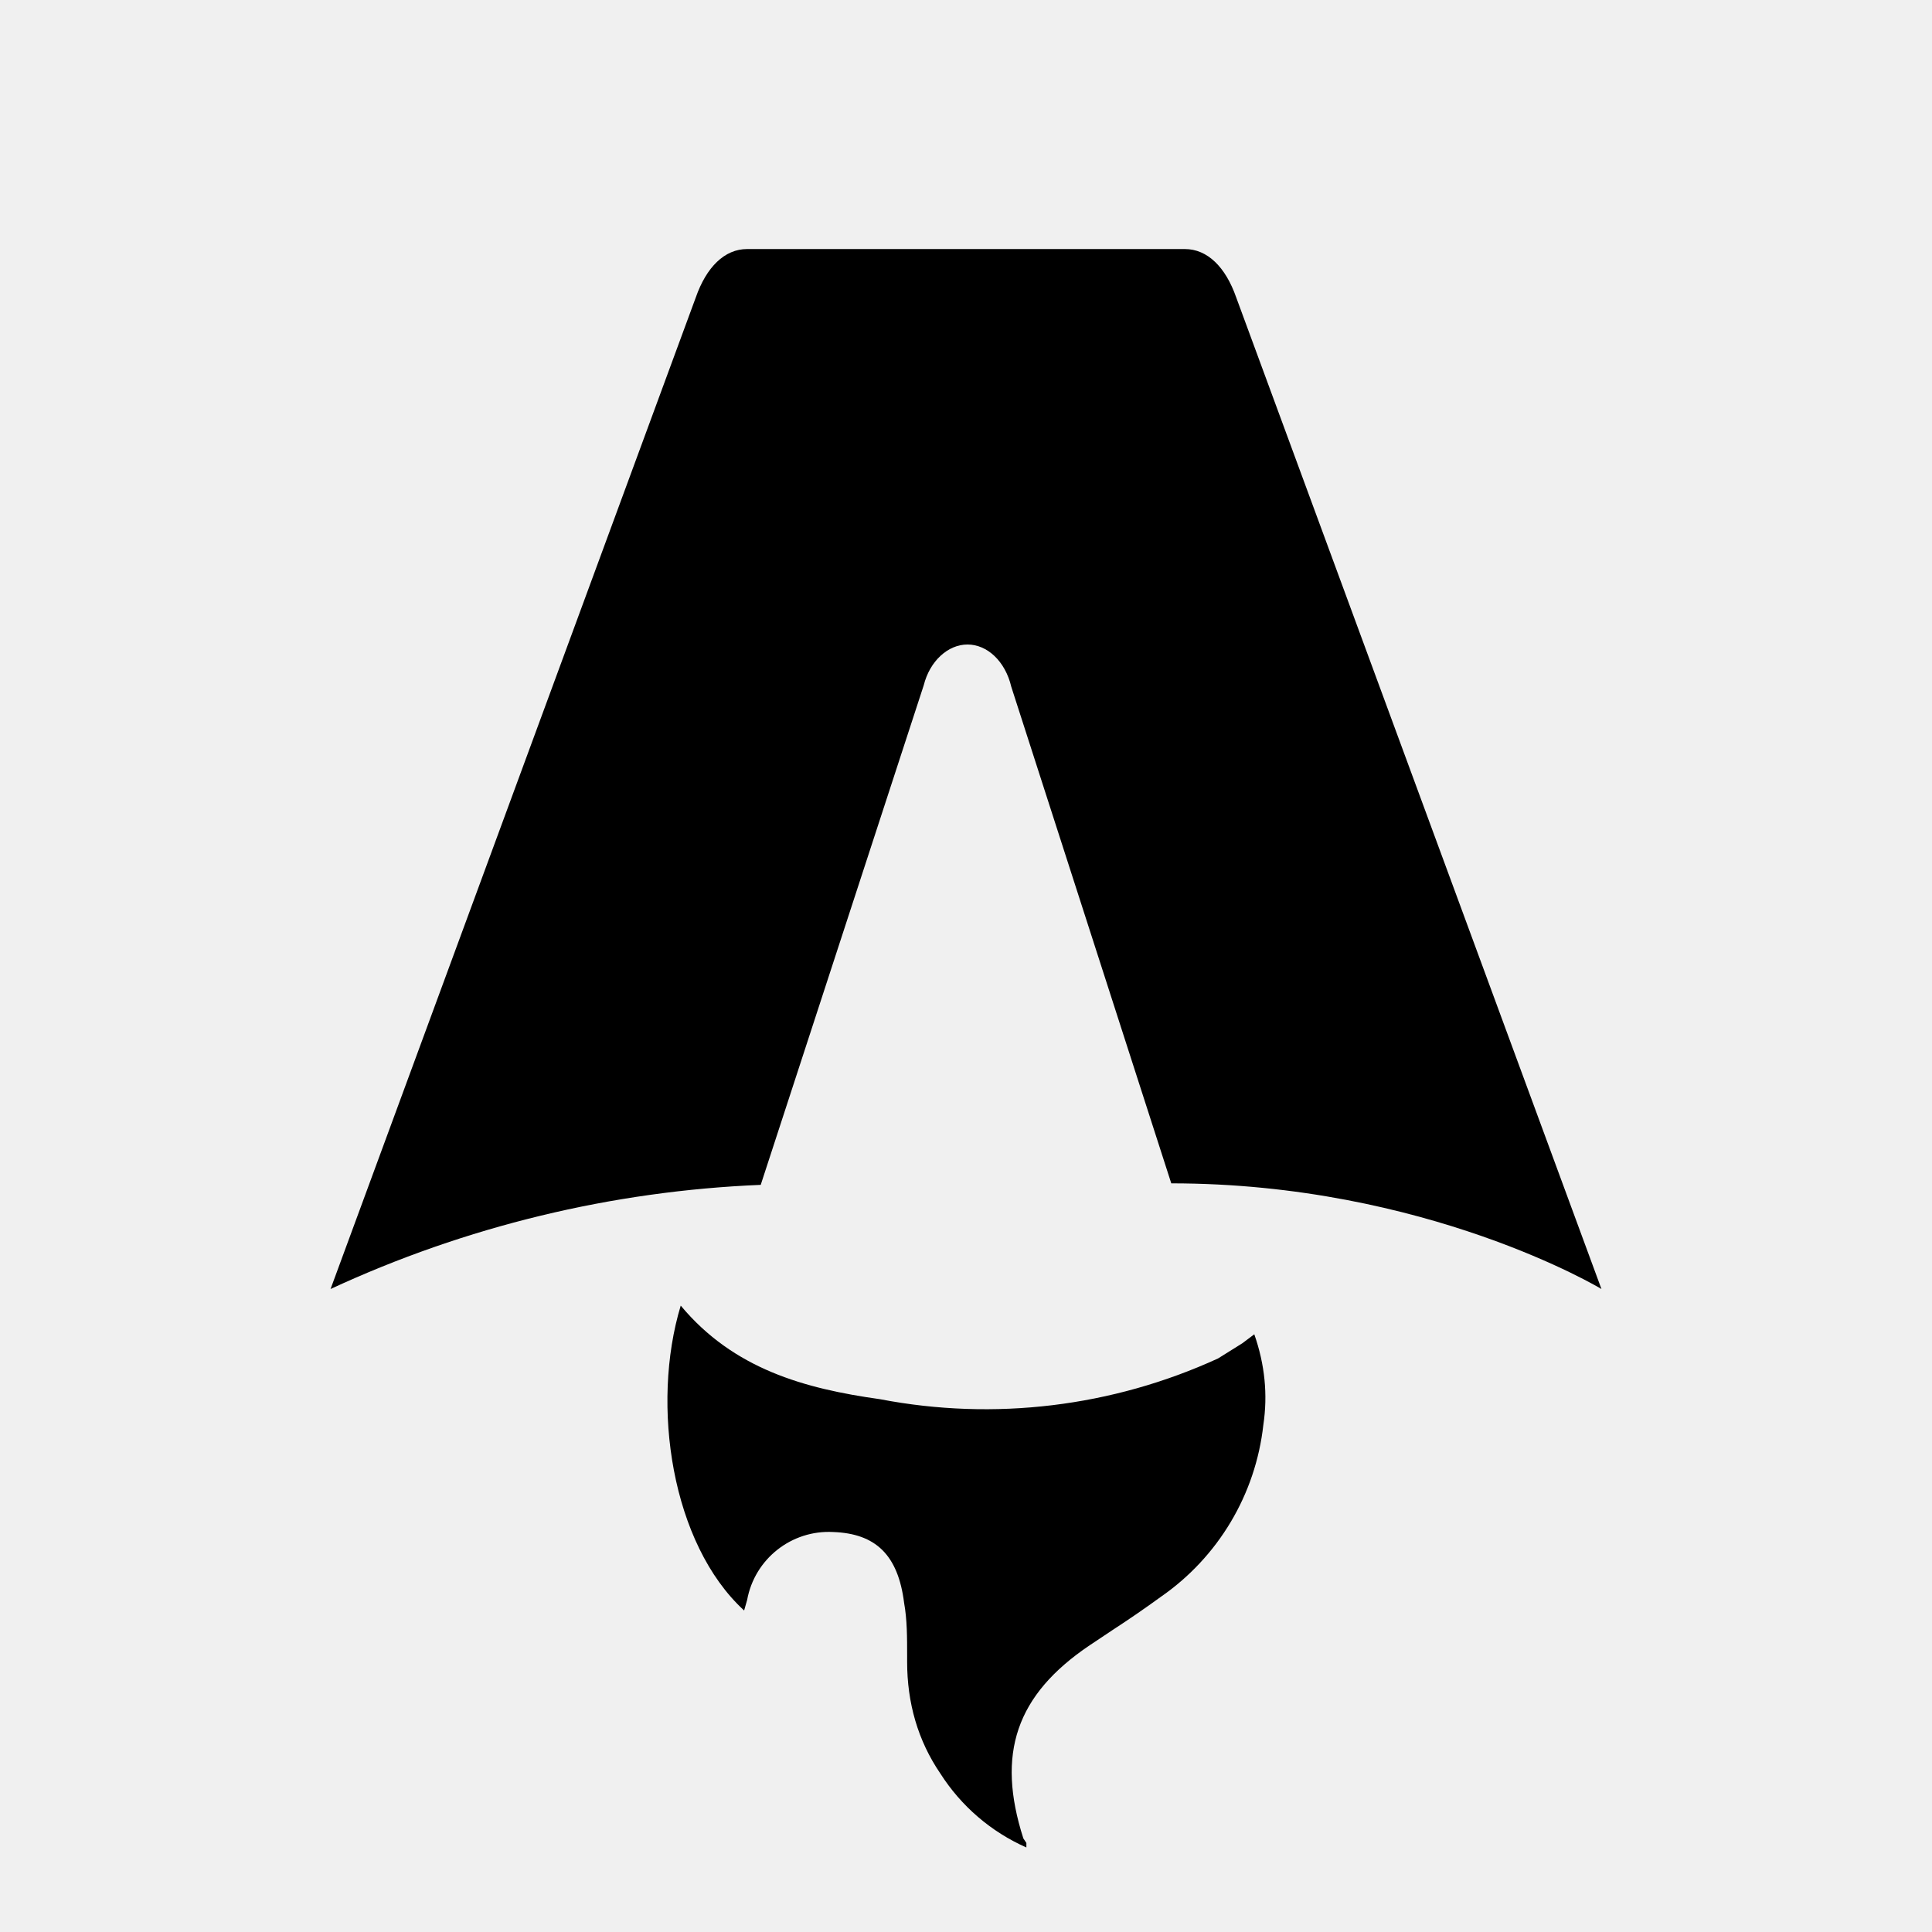
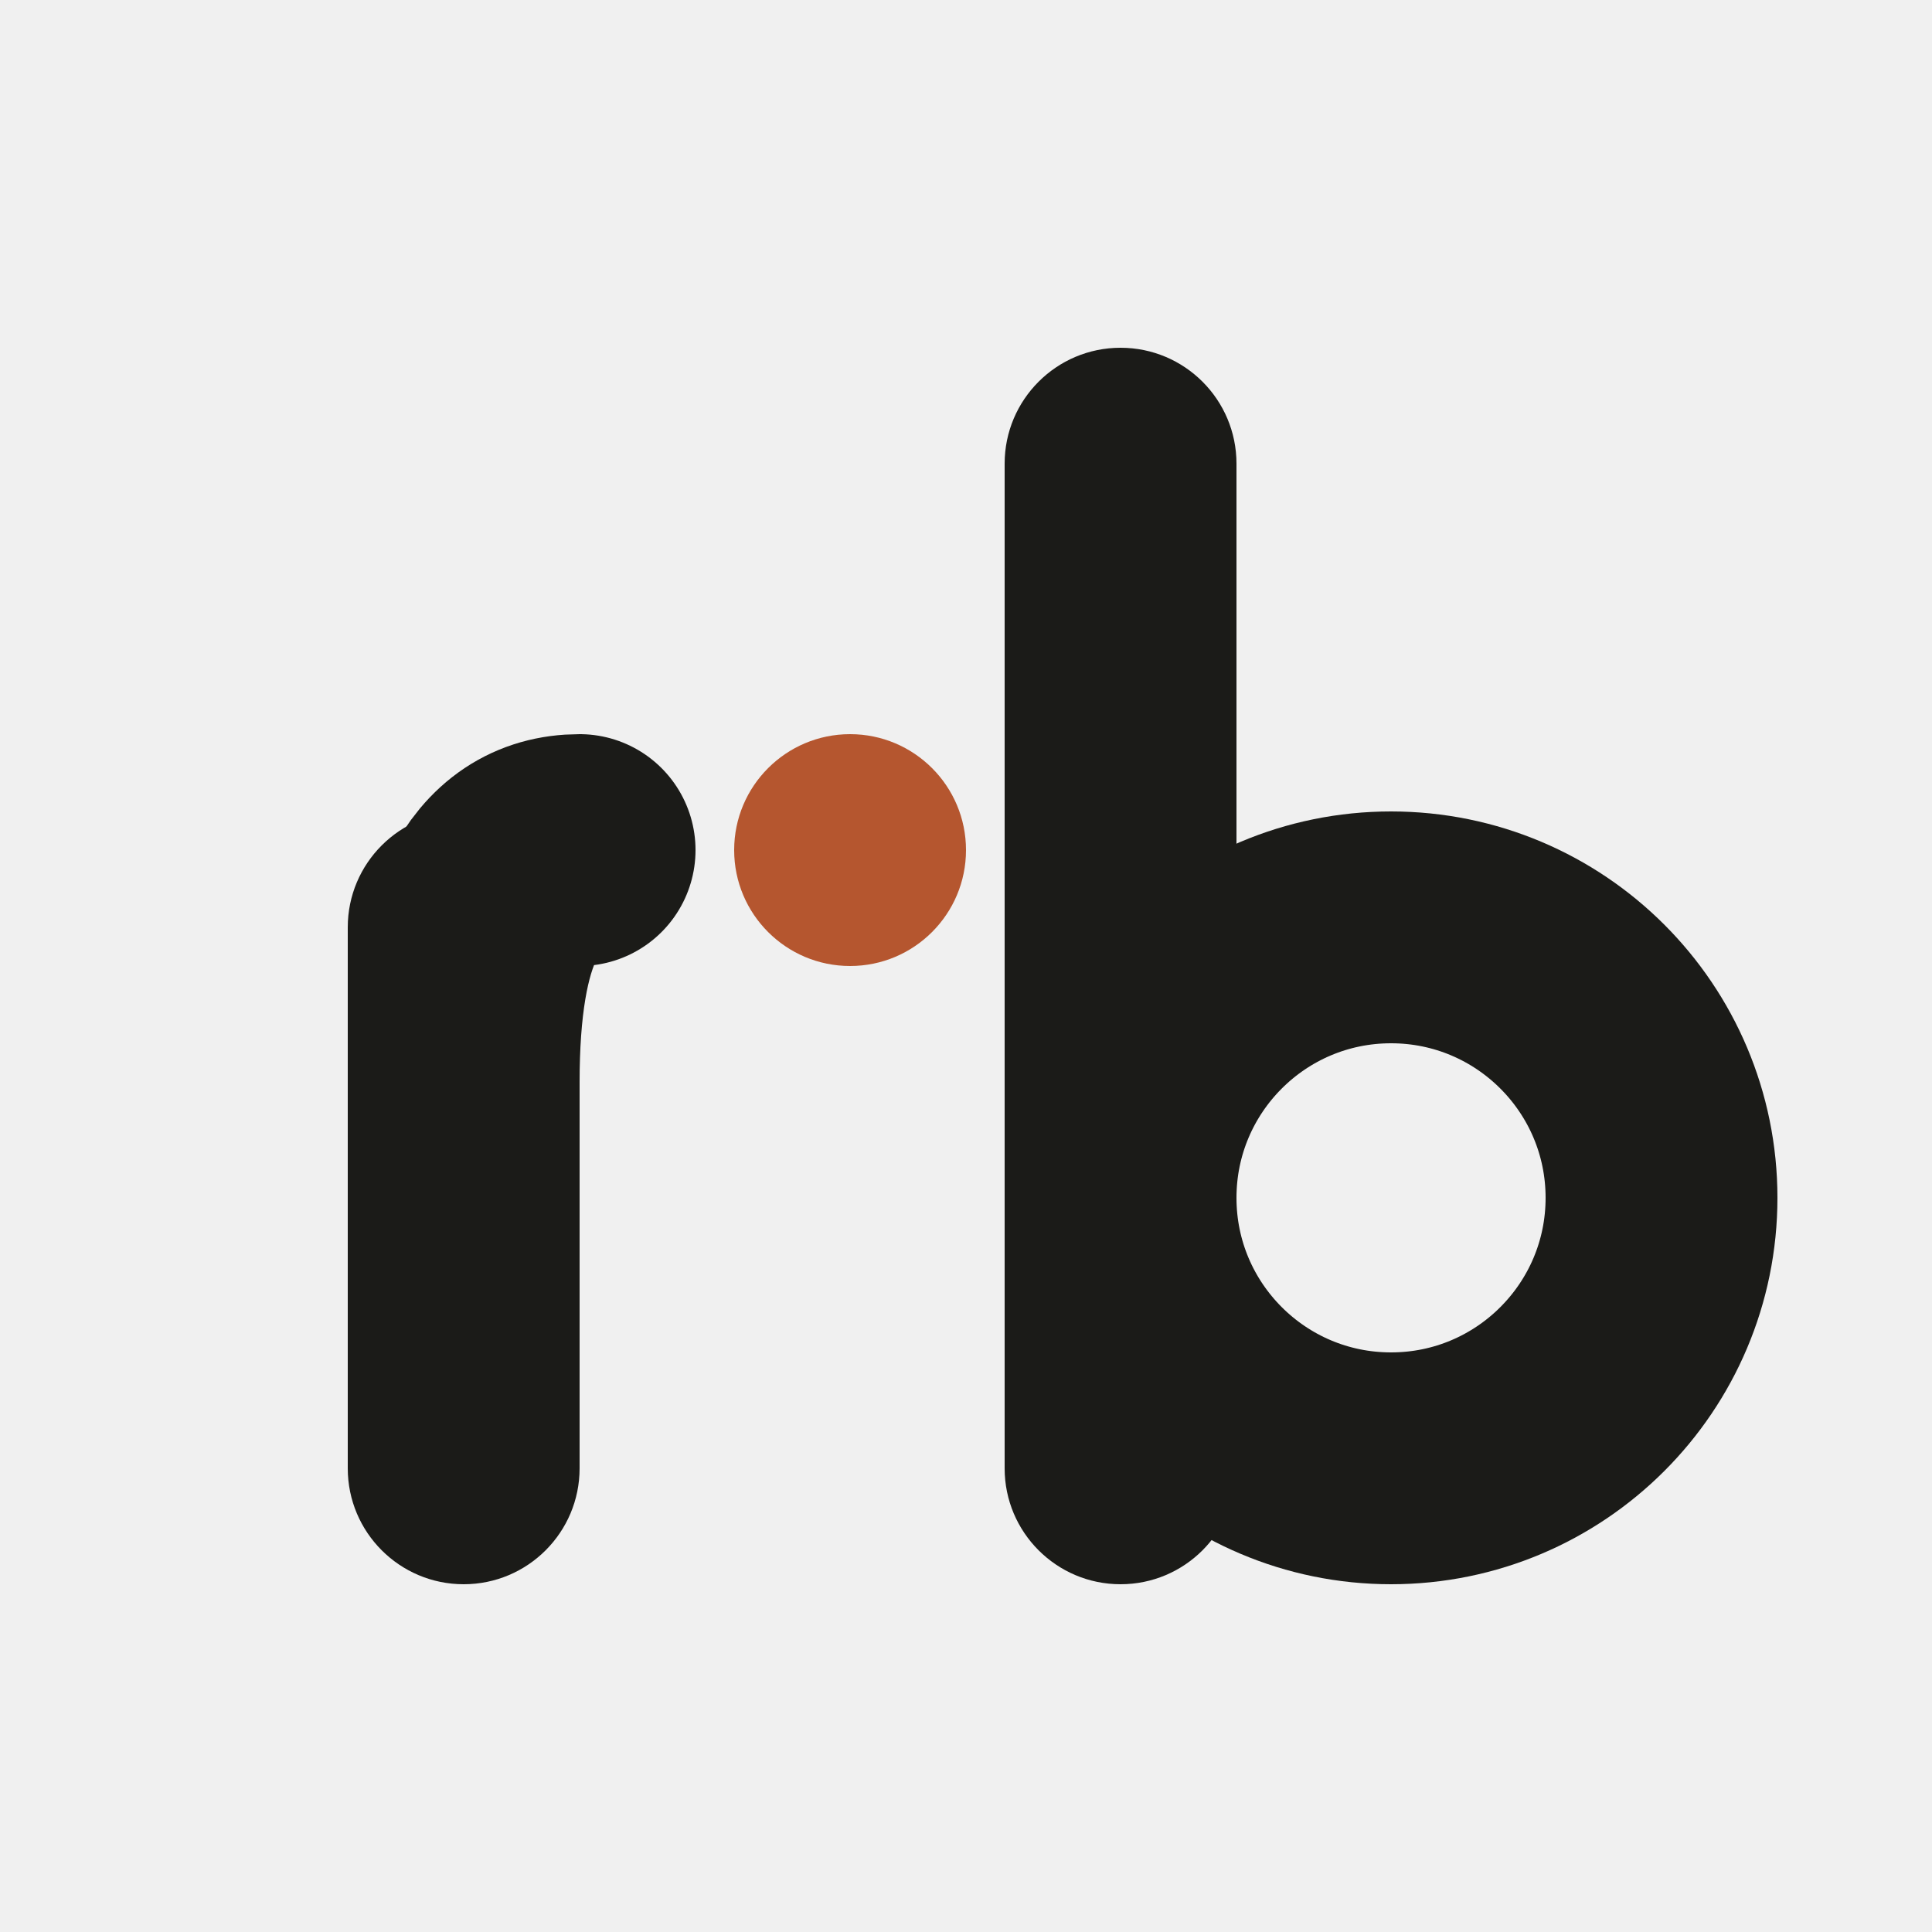
- <svg xmlns="http://www.w3.org/2000/svg" fill="none" viewBox="0 0 128 128">
-   <path d="M50.4 78.5a75.1 75.1 0 0 0-28.5 6.9l24.2-65.7c.7-2 1.9-3.2 3.4-3.2h29c1.5 0 2.7 1.2 3.4 3.2l24.2 65.7s-11.6-7-28.5-7L67 45.5c-.4-1.7-1.6-2.8-2.9-2.8-1.3 0-2.5 1.1-2.9 2.7L50.4 78.5Zm-1.1 28.2Zm-4.2-20.2c-2 6.6-.6 15.8 4.2 20.2a17.5 17.5 0 0 1 .2-.7 5.5 5.5 0 0 1 5.7-4.5c2.8.1 4.3 1.5 4.7 4.7.2 1.1.2 2.3.2 3.5v.4c0 2.7.7 5.2 2.2 7.4a13 13 0 0 0 5.7 4.9v-.3l-.2-.3c-1.8-5.6-.5-9.5 4.4-12.8l1.5-1a73 73 0 0 0 3.2-2.2 16 16 0 0 0 6.8-11.4c.3-2 .1-4-.6-6l-.8.6-1.6 1a37 37 0 0 1-22.4 2.7c-5-.7-9.7-2-13.2-6.2Z" />
-   <style>
-         path { fill: #000; }
-         @media (prefers-color-scheme: dark) {
-             path { fill: #FFF; }
-         }
-     </style>
+ <svg xmlns="http://www.w3.org/2000/svg" viewBox="0 0 100 100">
+   <style>.l{fill:#1B1B18}.s{stroke:#1B1B18}@media (prefers-color-scheme:dark){.l{fill:#F6F4EE}.s{stroke:#F6F4EE}}</style>
+   <rect class="l" x="18" y="42" width="12" height="40" rx="6" />
+   <path class="s" d="M24 56 Q24 44 30 44" stroke-width="12" stroke-linecap="round" fill="none" />
+   <circle cx="44" cy="44" r="6" fill="#B5562F" />
+   <rect class="l" x="52" y="18" width="12" height="64" rx="6" />
+   <circle class="s" cx="72" cy="62" r="14" stroke-width="12" fill="none" />
</svg>
